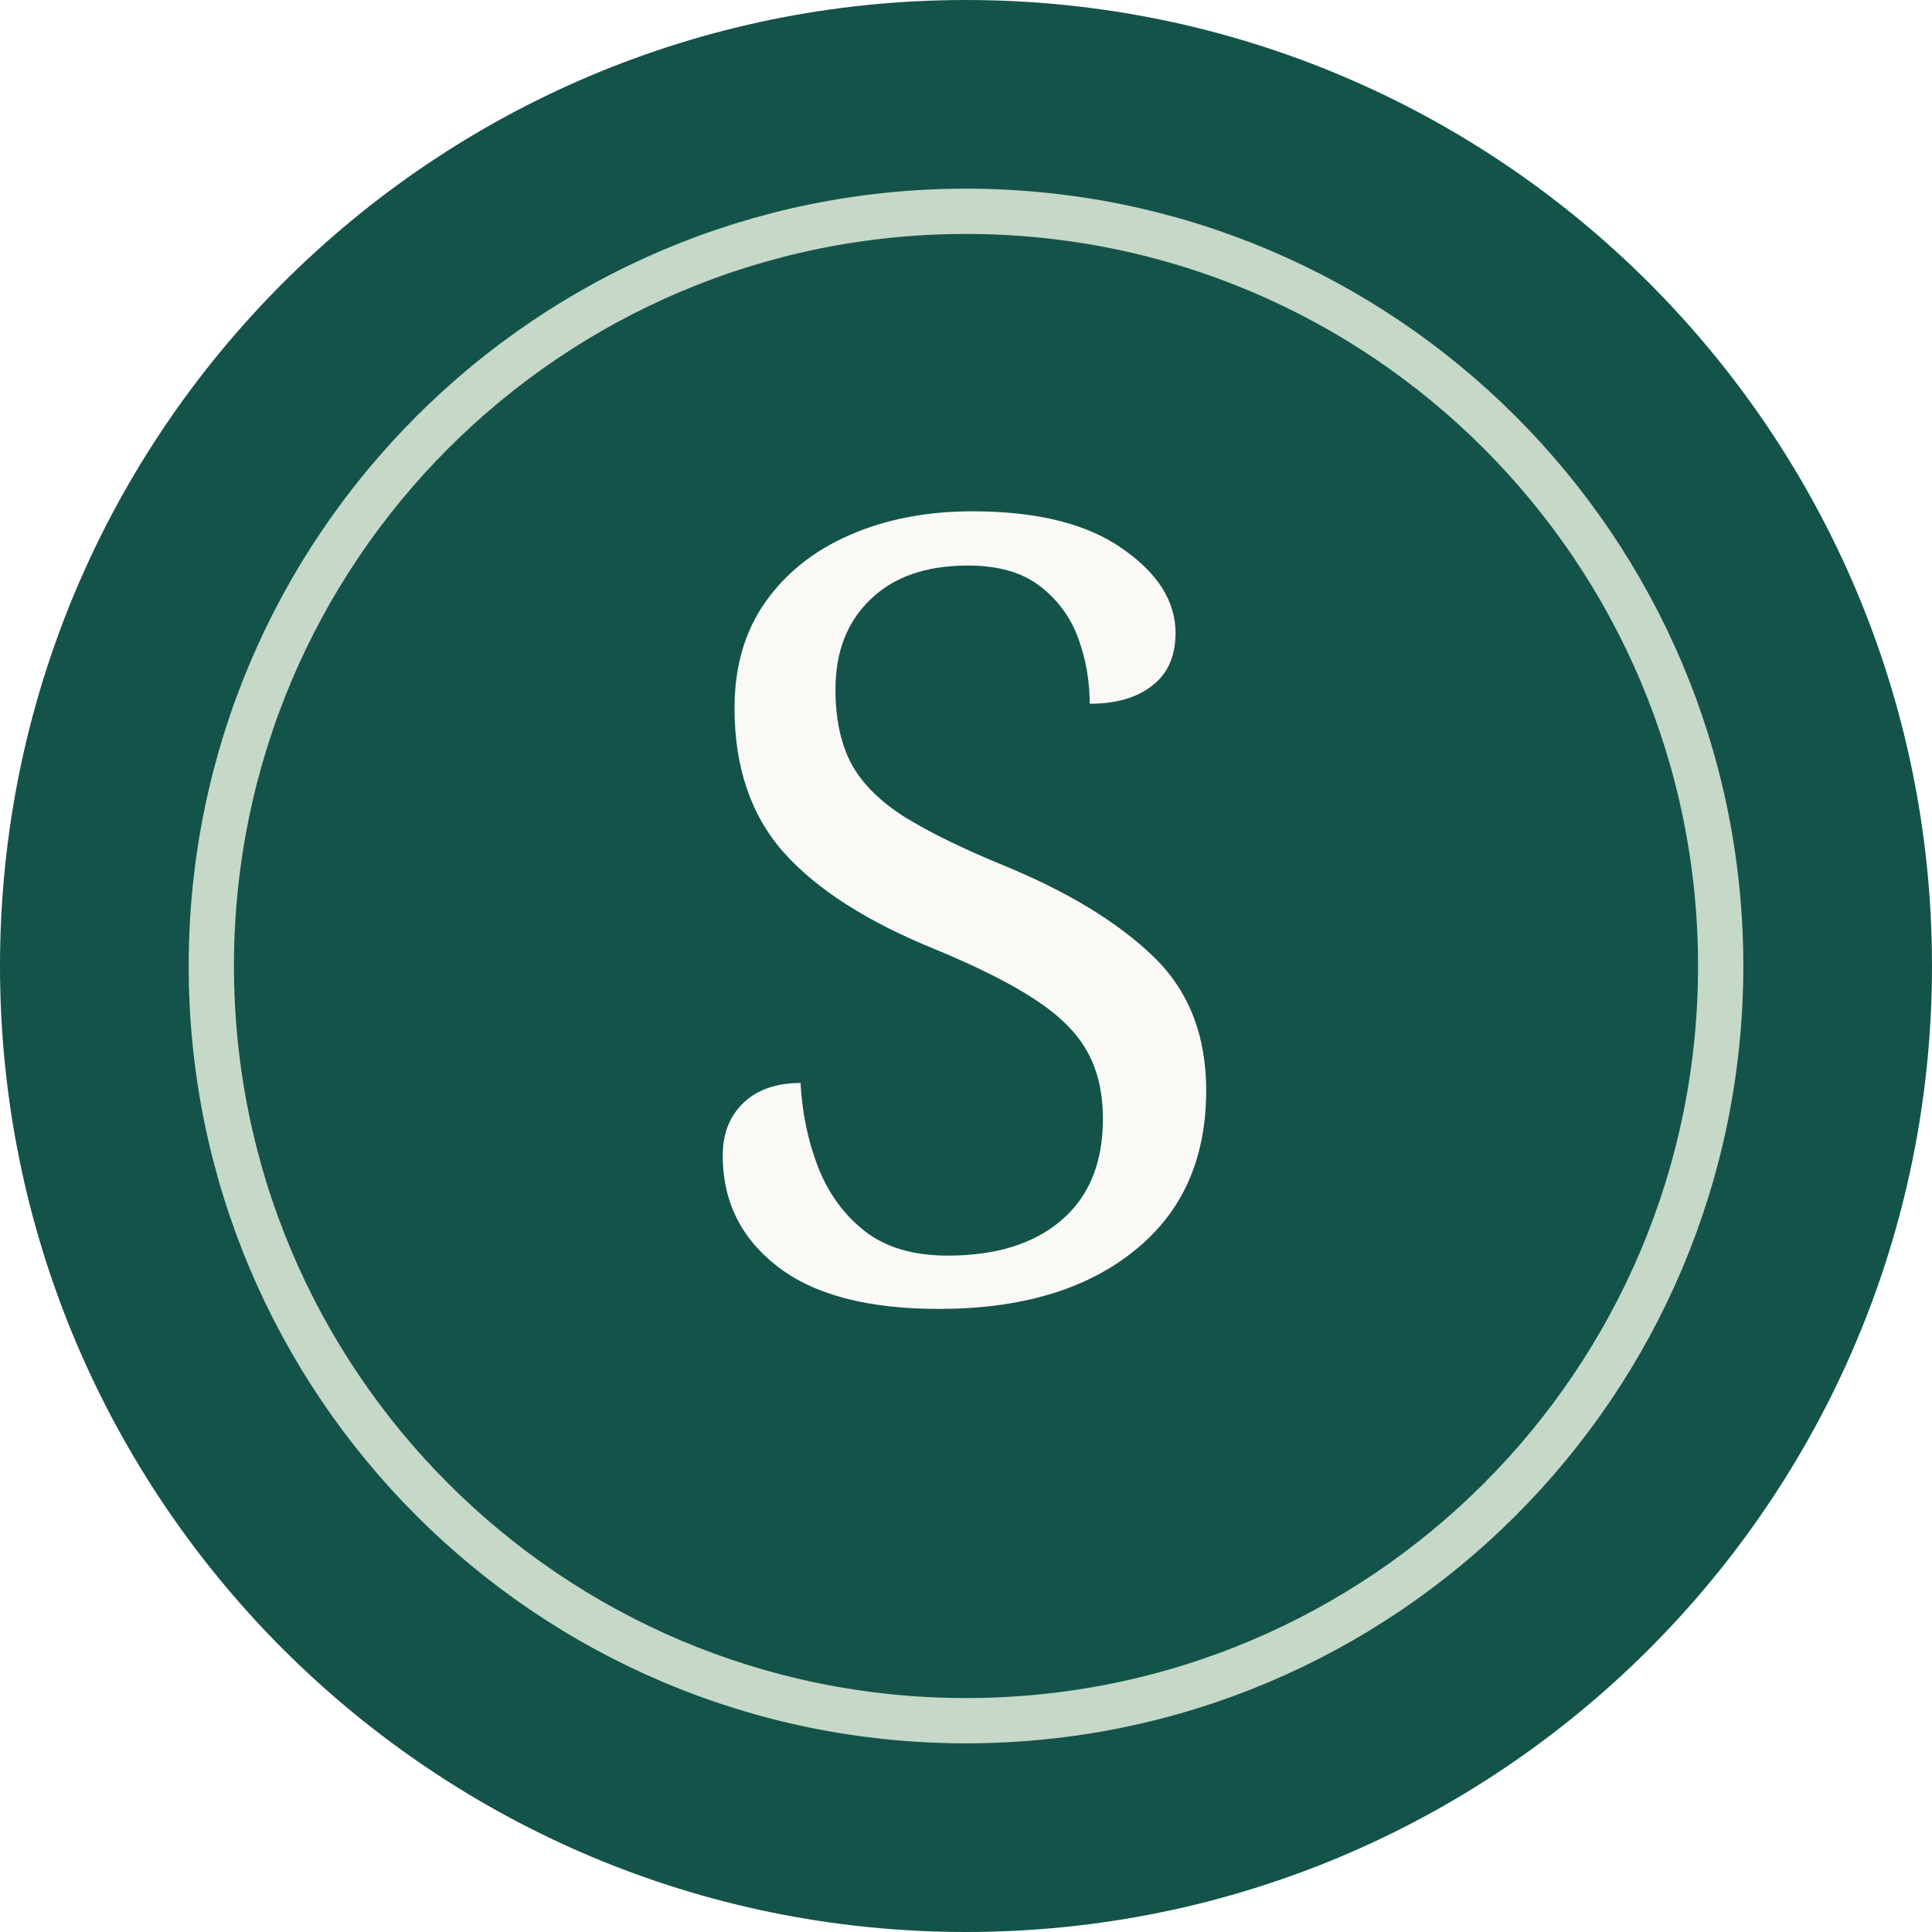
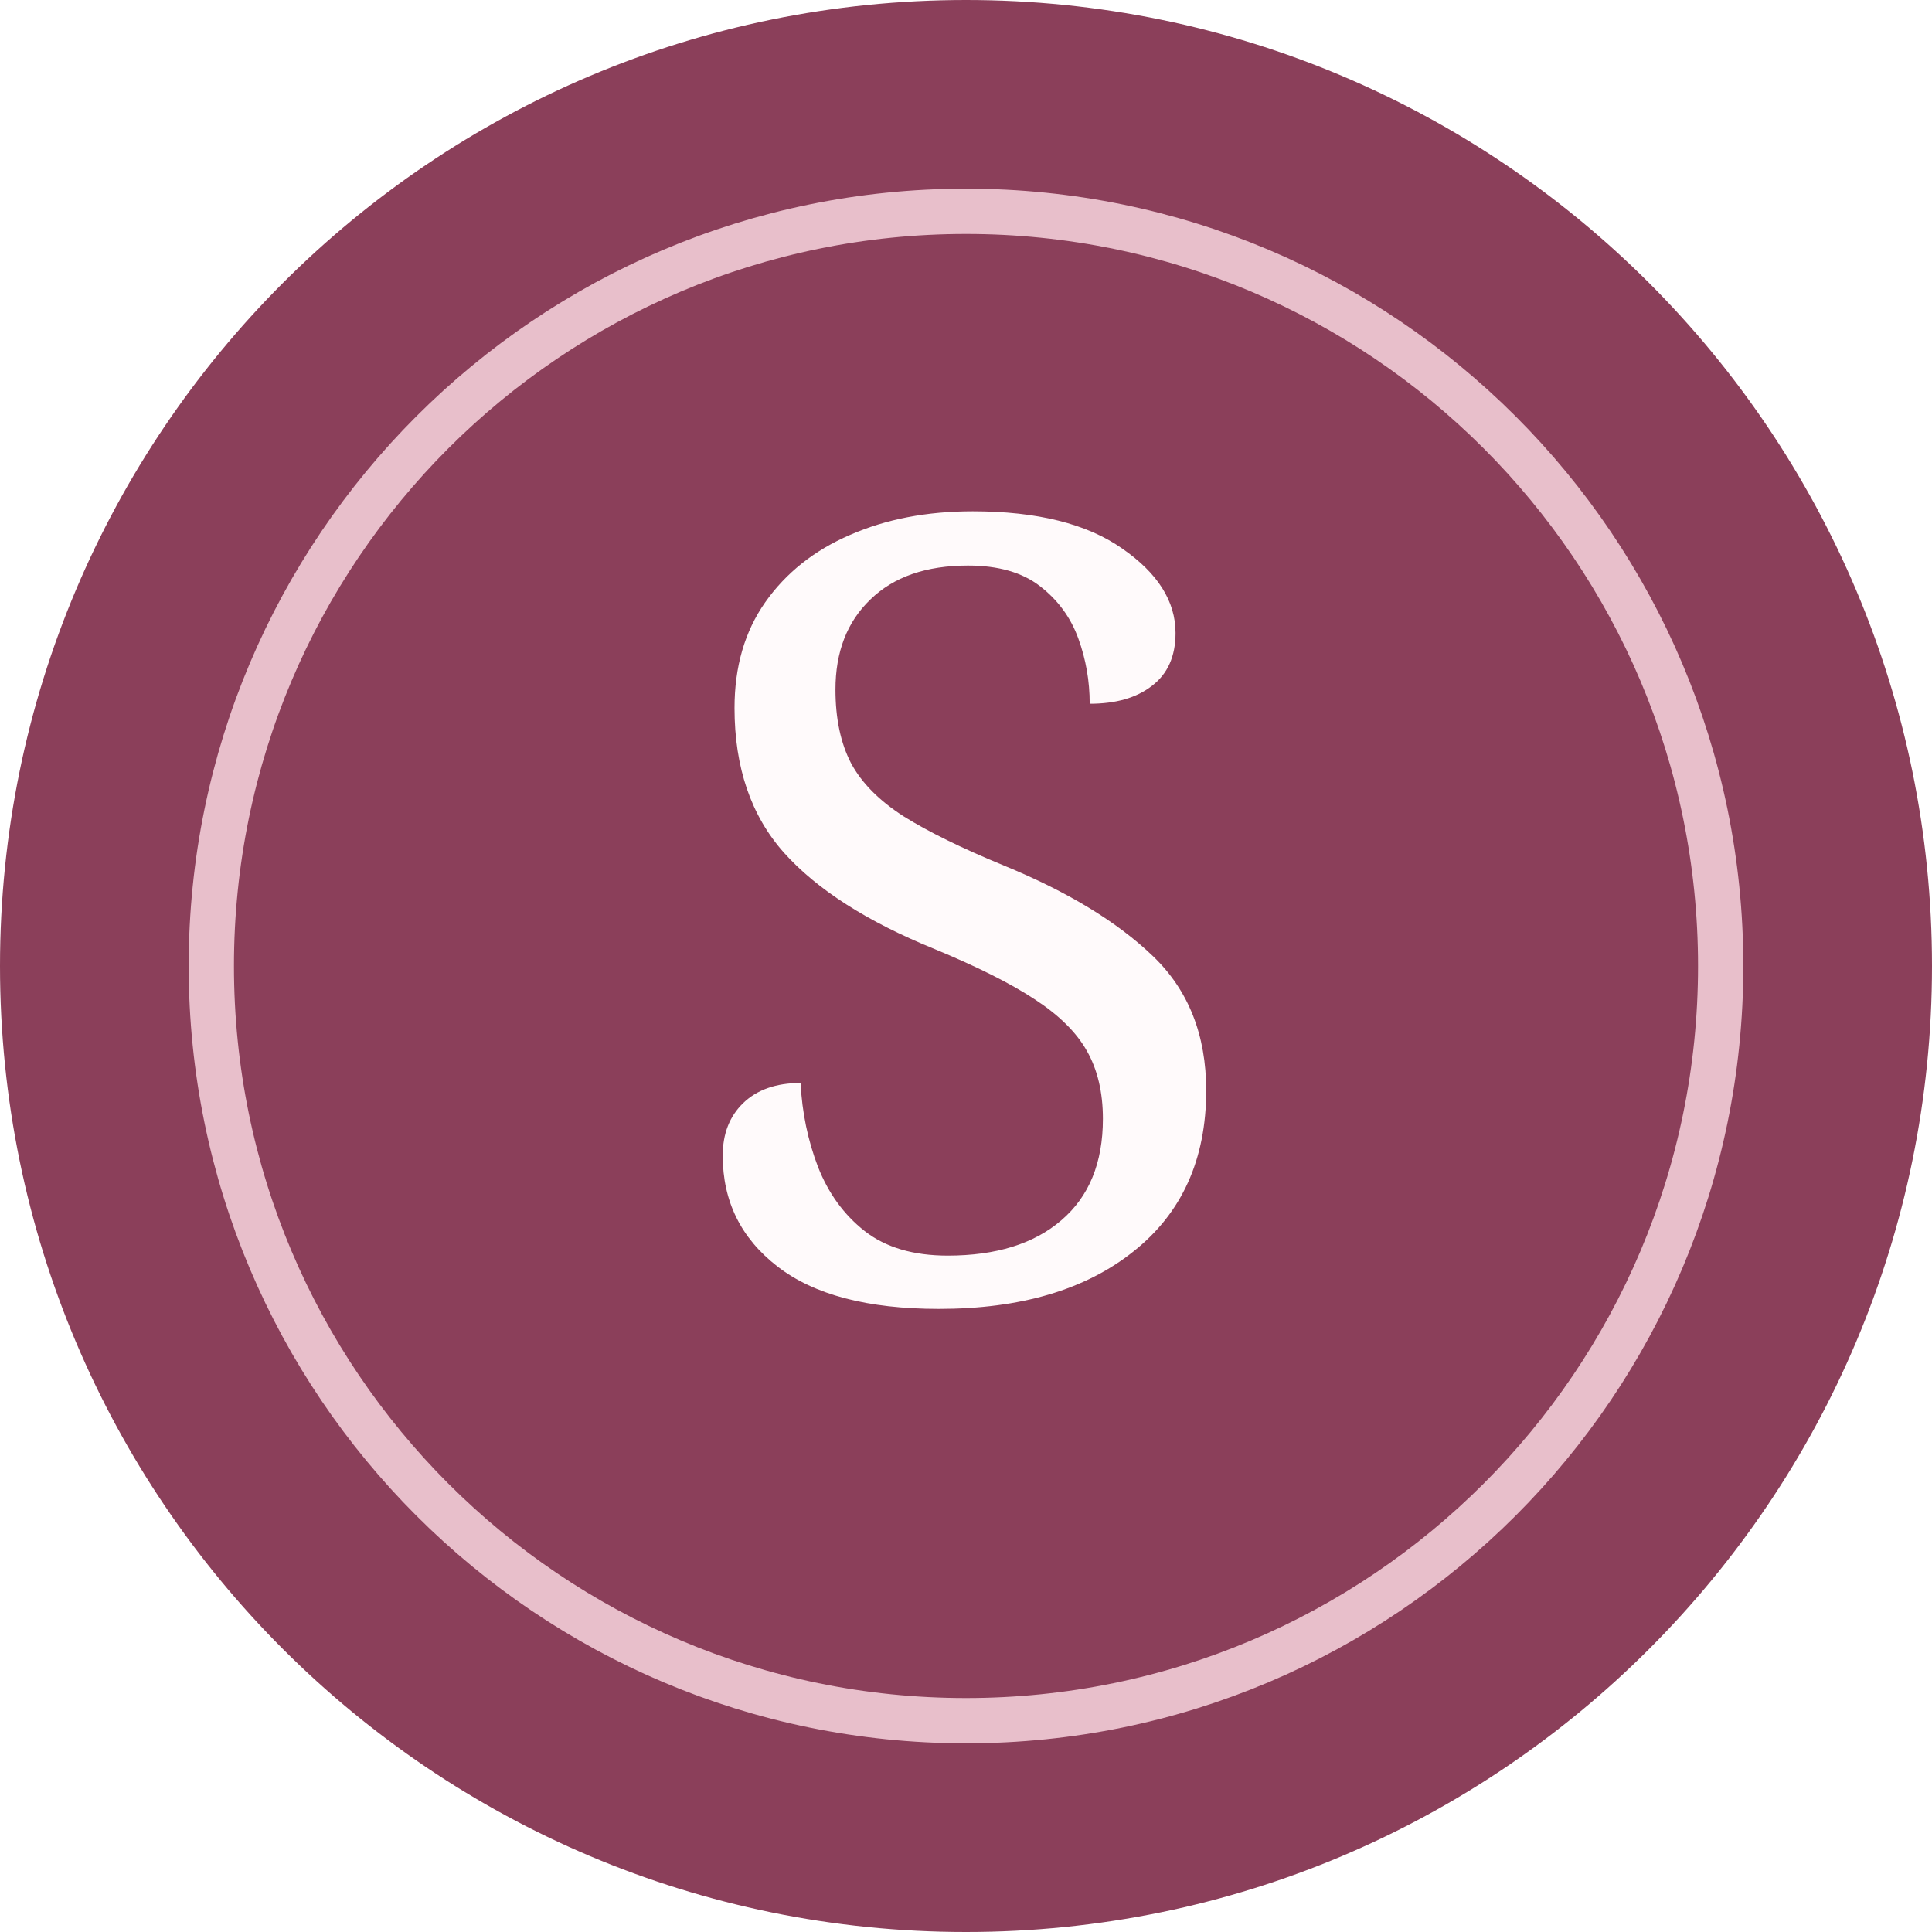
<svg xmlns="http://www.w3.org/2000/svg" viewBox="0 0 64 64">
-   <rect width="64" height="64" rx="32" fill="#14534a" />
-   <circle cx="32" cy="32" r="25" fill="none" stroke="#c6d8c8" stroke-width="1.5" />
-   <text x="32" y="43" text-anchor="middle" font-family="Georgia,serif" font-size="36" fill="#faf9f5">S</text>
+   <rect width="64" height="64" rx="32" fill="#8B3F5A" />
+   <circle cx="32" cy="32" r="25" fill="none" stroke="#E8BFCB" stroke-width="1.5" />
+   <text x="32" y="43" text-anchor="middle" font-family="Georgia,serif" font-size="36" fill="#FFFAFB">S</text>
</svg>
